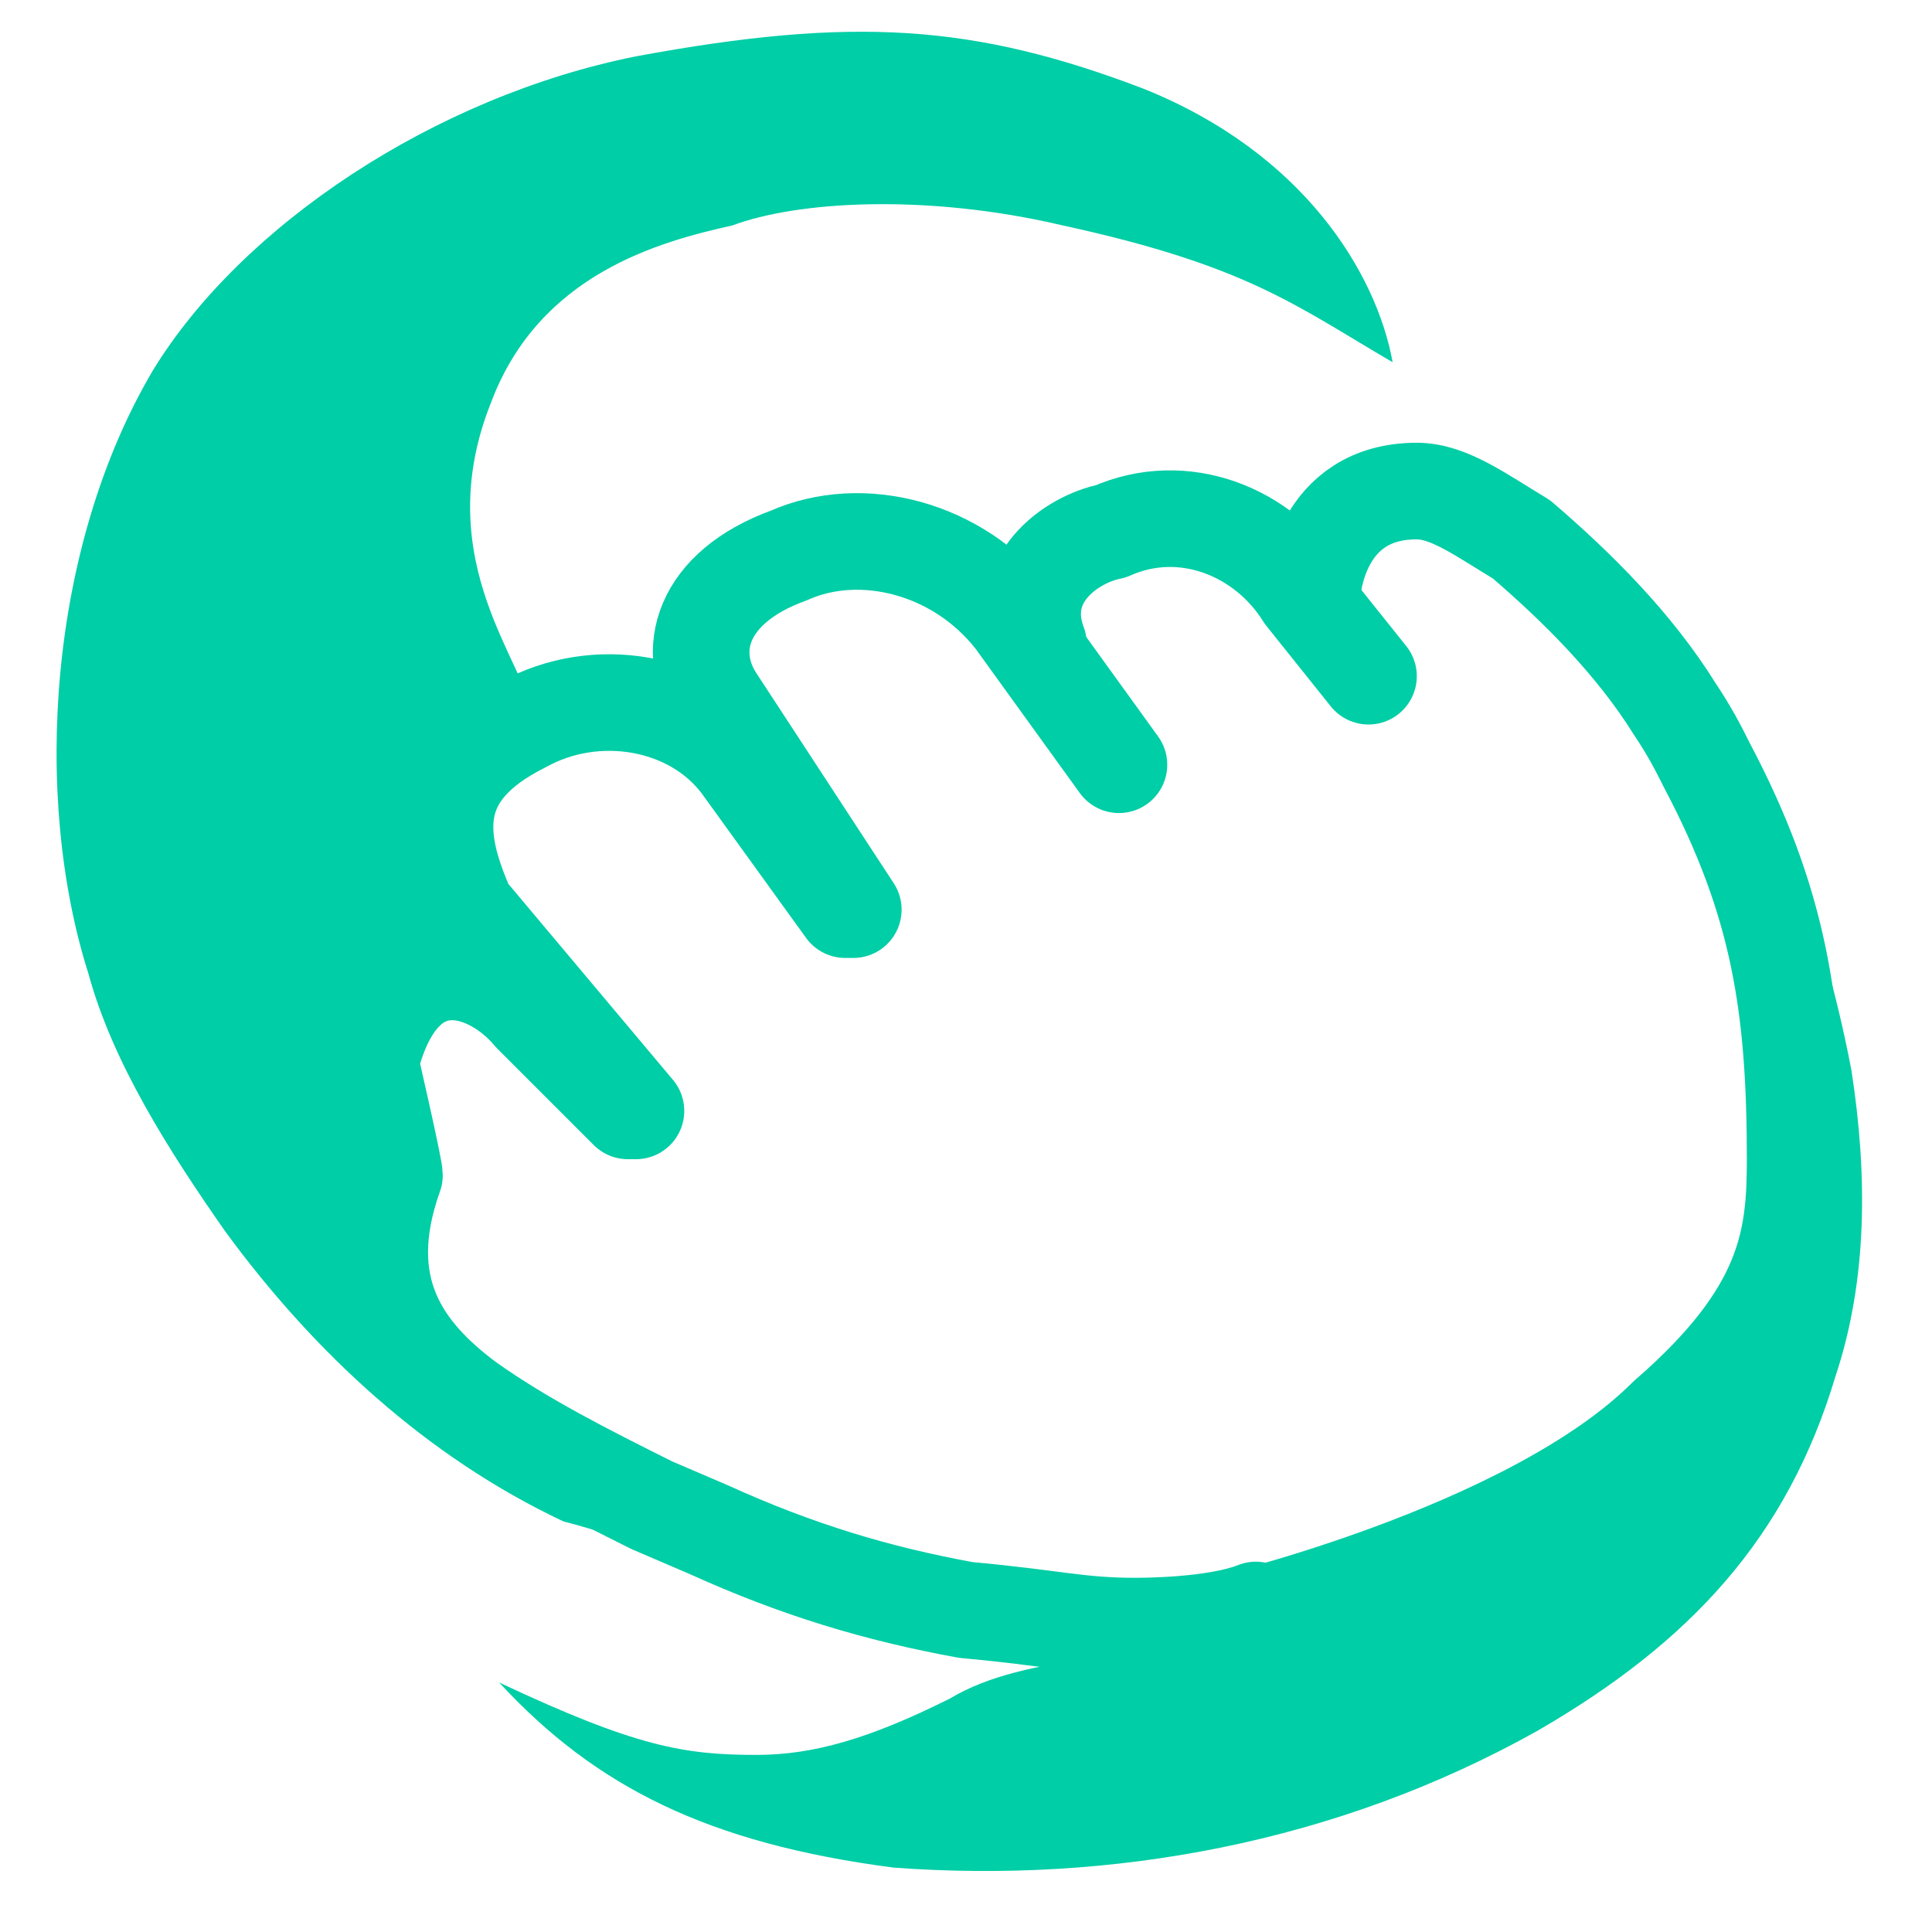
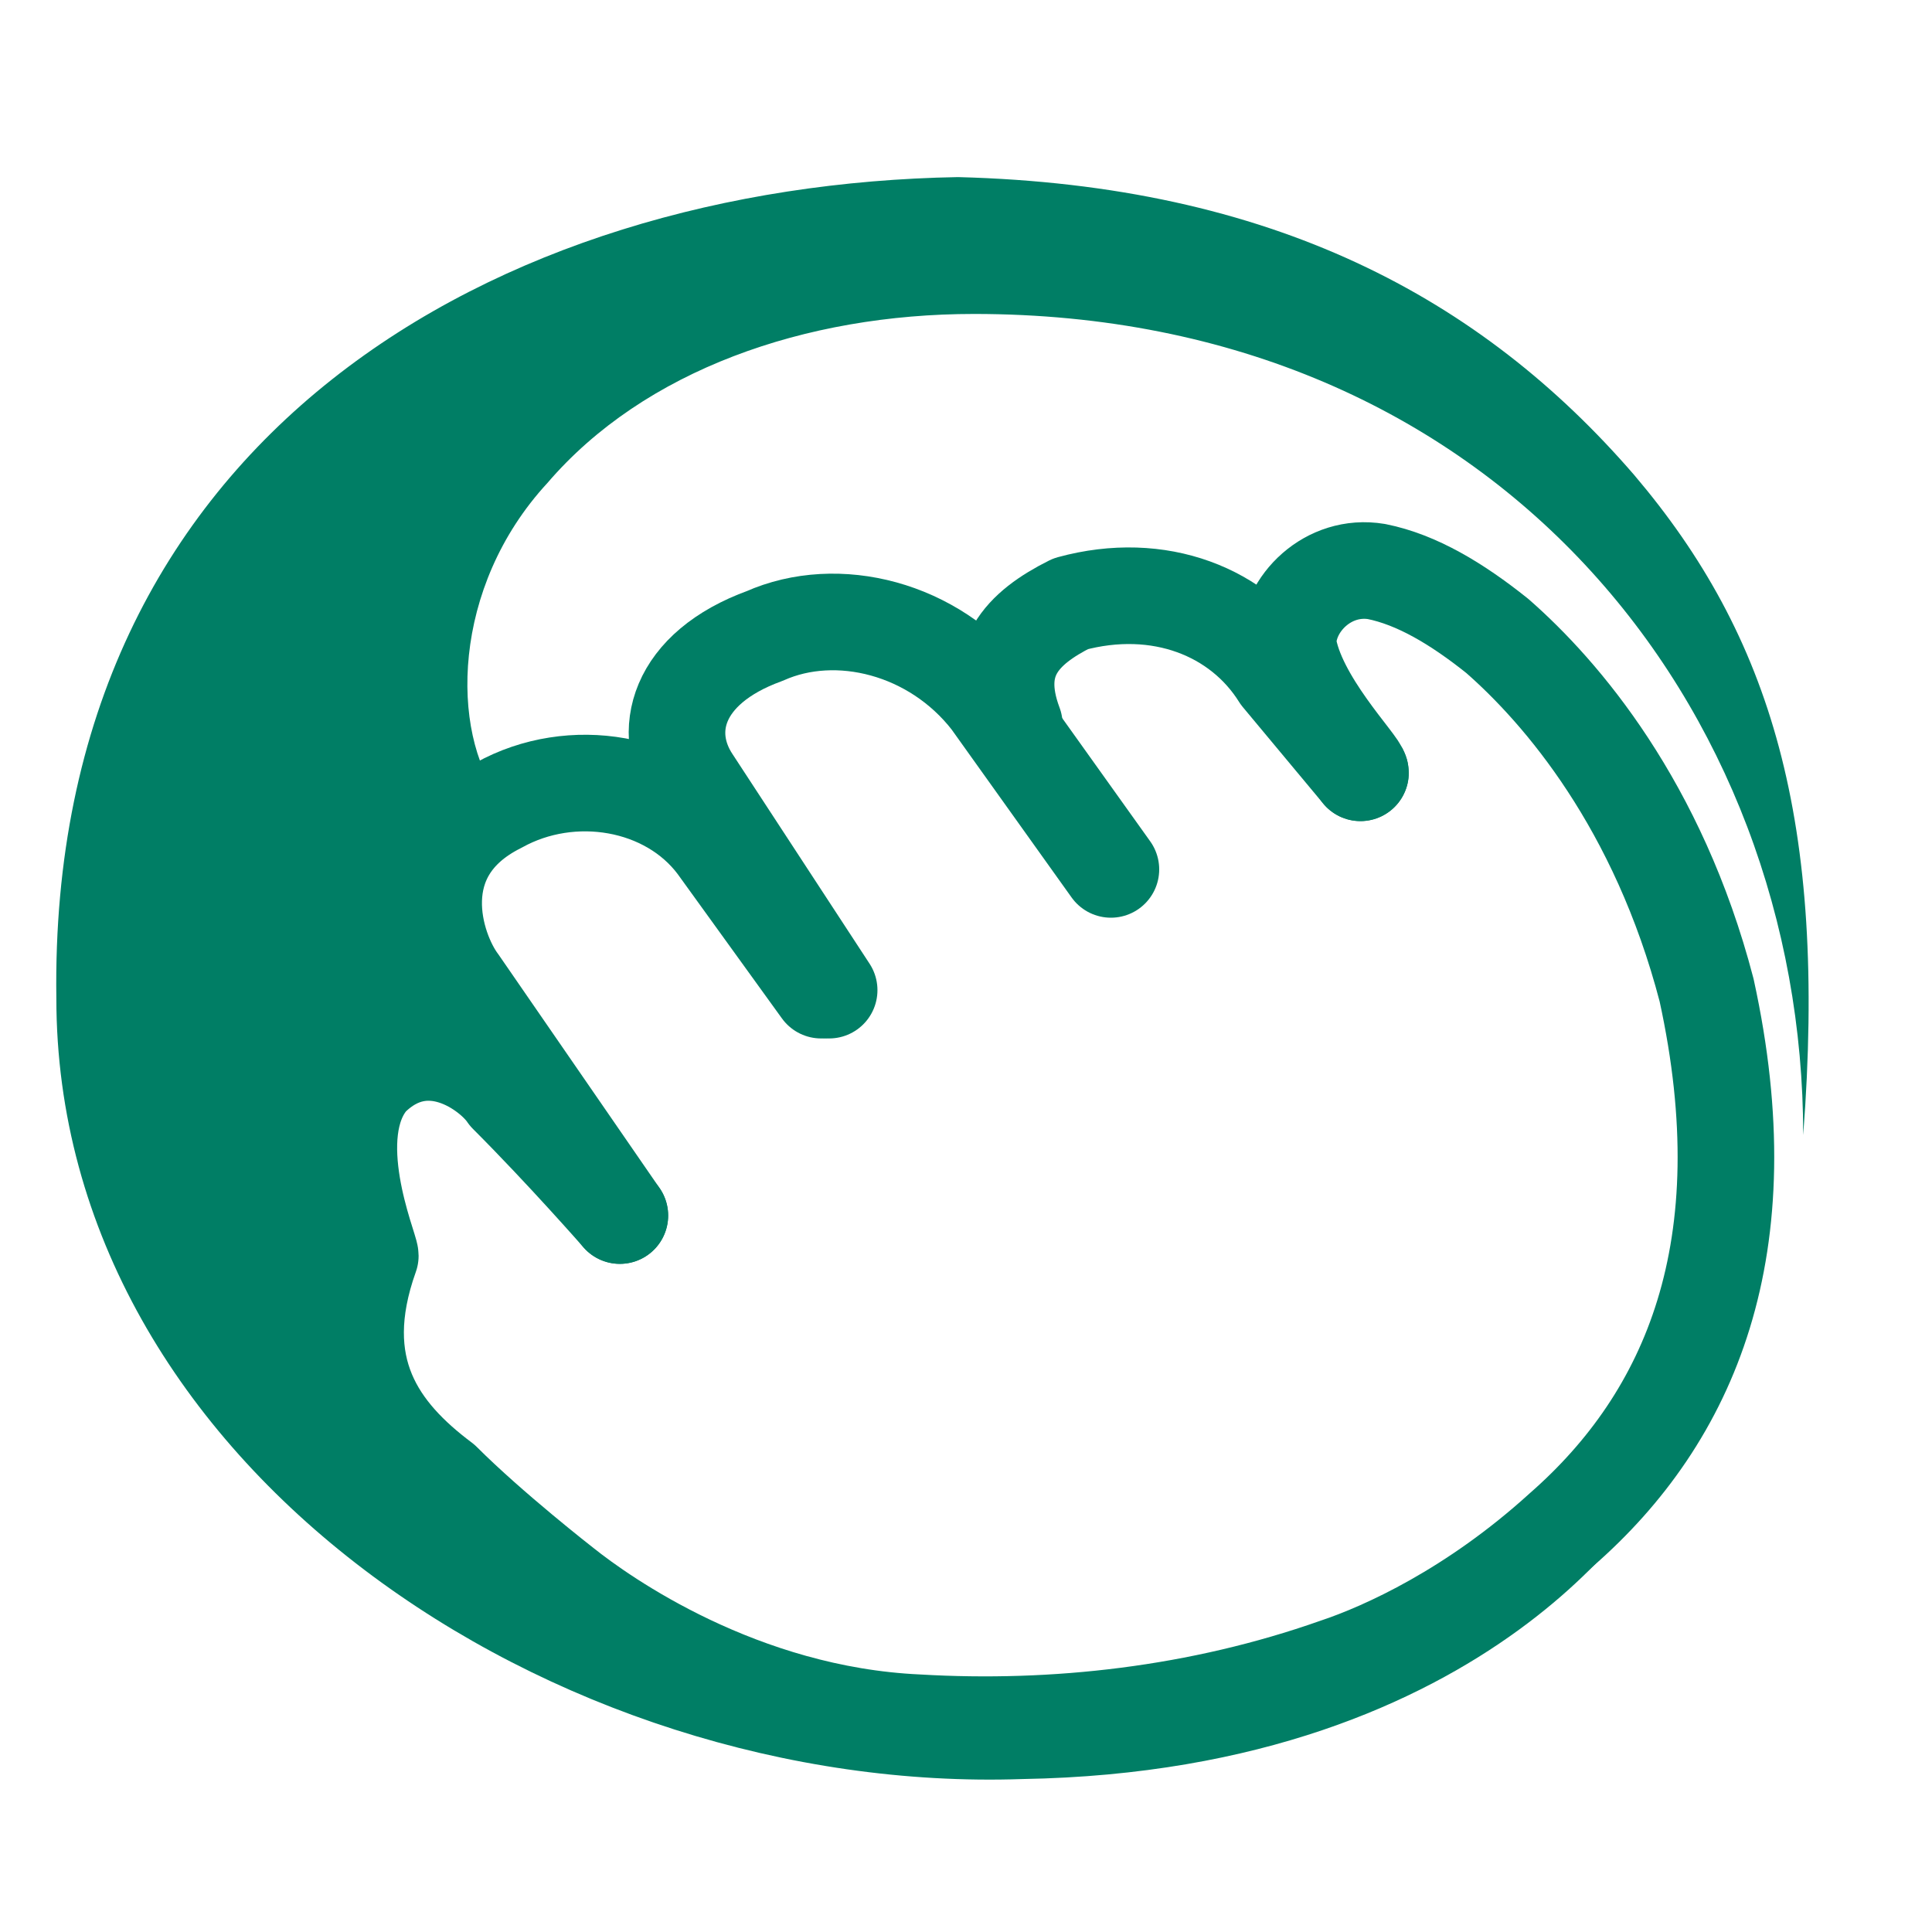
<svg xmlns="http://www.w3.org/2000/svg" version="1.1" id="Layer_1" x="0px" y="0px" width="24px" height="24px" viewBox="0 0 24 24" style="enable-background:new 0 0 24 24;" xml:space="preserve">
  <style type="text/css">
- 	.st0{fill:none;stroke:#00CEA6;stroke-width:1.2;stroke-linecap:round;stroke-linejoin:round;}
+ 	.st0{fill:none;stroke:#007E65;stroke-width:1.2;stroke-linecap:round;stroke-linejoin:round;}
	.st1{fill:#118E3B;stroke:#1BCE85;stroke-width:1.5;stroke-linecap:round;stroke-linejoin:round;}
- 	.st2{fill:#00CEA6;}
+ 	.st2{fill:#007E65;}
	.st3{fill:#00E510;}
	.st4{fill:none;}
</style>
-   <path class="st0" d="M7.9,13.8l-2.1-2.5C5.4,10.4,5.3,9.6,6.5,9c0.9-0.5,2.1-0.3,2.7,0.5l1.3,1.8" />
-   <path class="st0" d="M10.6,11.3L8.9,8.7C8.5,8.1,8.7,7.3,9.8,6.9c0.9-0.4,2.1-0.1,2.8,0.8l1.3,1.8" />
-   <path class="st0" d="M12.9,8c-0.3-0.8,0.4-1.3,0.9-1.4c0.9-0.4,1.9,0,2.4,0.8l0.8,1" />
-   <path class="st0" d="M7.8,13.8c0,0-0.4-0.4-1.2-1.2c-0.5-0.6-1.6-1-2,0.6c0,0,0.3,1.3,0.3,1.4C4.4,16,5,16.8,5.8,17.4  c0.7,0.5,1.5,0.9,2.3,1.3L8.8,19c1.1,0.5,2.1,0.8,3.2,1c1.1,0.1,1.4,0.2,2.1,0.2c0.1,0,1,0,1.5-0.2" />
-   <path class="st0" d="M15.1,20.2c0,0,3.9-0.9,5.6-2.6c1.5-1.3,1.6-2.2,1.6-3.2c0-1.9-0.2-3.2-1.1-4.9c-0.1-0.2-0.2-0.4-0.4-0.7  c-0.5-0.8-1.2-1.5-1.9-2.1c-0.5-0.3-0.9-0.6-1.3-0.6c-1.2,0-1.3,1.2-1.3,1.3" />
+   <path class="st0" d="M7.7,15.1l-2-2.9C5.4,11.8,5,10.6,6.2,10c0.9-0.5,2.1-0.3,2.7,0.5l1.3,1.8" />
+   <path class="st0" d="M10.3,12.3L8.6,9.7C8.2,9.1,8.4,8.3,9.5,7.9c0.9-0.4,2.1-0.1,2.8,0.8l1.5,2.1" />
+   <path class="st0" d="M12.6,9c-0.3-0.8,0.1-1.2,0.7-1.5c1.1-0.3,2.1,0.1,2.6,0.9l1,1.2" />
+   <path class="st0" d="M7.7,15.1c0,0-0.7-0.8-1.4-1.5c-0.2-0.3-1-0.9-1.7-0.2c-0.6,0.7,0,2.1,0,2.2c-0.5,1.4,0.1,2.2,0.9,2.8  C6.1,19,7,19.7,7,19.7c0.5,0.4,2.2,1.6,4.4,1.7c1.7,0.1,3.5-0.1,5.2-0.7c0.6-0.2,1.7-0.7,2.8-1.7c1.6-1.4,2.5-3.5,1.8-6.7  c-0.6-2.3-1.8-3.7-2.6-4.4c-0.5-0.4-1-0.7-1.5-0.8C16.5,7,16,7.5,16,8c0.1,0.7,0.9,1.5,0.9,1.6" />
  <path class="st1" d="M-5-8.5" />
-   <path class="st2" d="M14.2,1.1c-2.1-0.8-3.6-0.9-6.3-0.4C5.4,1.2,3,2.8,1.9,4.6c-1.3,2.2-1.5,5.3-0.8,7.5c0.3,1.1,1,2.2,1.7,3.2  c1.1,1.5,2.5,2.8,4.2,3.6C7.4,19,7.6,19.1,7.6,19c0,0-3.6-3.3-2.8-4.7c-0.5-0.9,0.5-2.6,0.9-4c0-0.5,1.1-0.9,0.9-1.4  C6.6,8.3,5.3,7,6.1,5c0.6-1.6,2.1-2,3-2.2c0.8-0.3,2.4-0.4,4.1,0c2.3,0.5,2.9,1,4.1,1.7c0,0,0-0.1,0,0C17.1,3.4,16.2,1.9,14.2,1.1z" />
-   <path class="st3" d="M7.1,16.5L7.1,16.5z" />
-   <path class="st4" d="M6.3,15.8" />
-   <path class="st2" d="M19.1,21.5c-2.5,1.4-5.3,1.9-8,1.7c-2.3-0.3-3.7-1-4.9-2.3c1.7,0.8,2.3,0.9,3.2,0.9c0.7,0,1.4-0.2,2.4-0.7  c0.5-0.3,1.1-0.4,1.7-0.5l2.5-0.3c1.3-0.6,2.4-1.3,2.8-1.7c0,0,1.7-0.8,2.4-1.6c1.2-1.9,1.1-2.7,1.1-4.9c0-0.5,0-0.8-0.2-1.8  c-0.2-0.5,0.5,0.9,0.9,3c0.2,1.3,0.2,2.6-0.2,3.8C22.2,19.1,21,20.4,19.1,21.5z" />
+   <path class="st2" d="M11.9,2.2C6.2,2.3,0.6,5.4,0.7,12.4c0,5.8,6.2,9.9,12,9.7c5.9-0.1,7.9-3.6,7.9-3.7c-1.2,1-4.9,2.9-6.4,3  c-2.3,0.2-4.1-0.5-5.7-1.2c-2.6-1.1-4.6-2.3-4.1-4.9c-0.5-0.9,0.9-1.9,1.3-3.3c0-0.5,0.7-1.6,0.5-2.1C5.6,9.1,5.6,7.3,6.8,6  C8,4.6,10,3.9,12.1,3.9c6.5,0,10.3,4.9,10.3,10.2c0.3-3.9-0.4-6.2-2.1-8.2C18.4,3.7,15.8,2.3,11.9,2.2z" />
+   <path class="st3" d="M6.8,17.5L6.8,17.5z" />
+   <path class="st4" d="M6,16.8" />
</svg>
